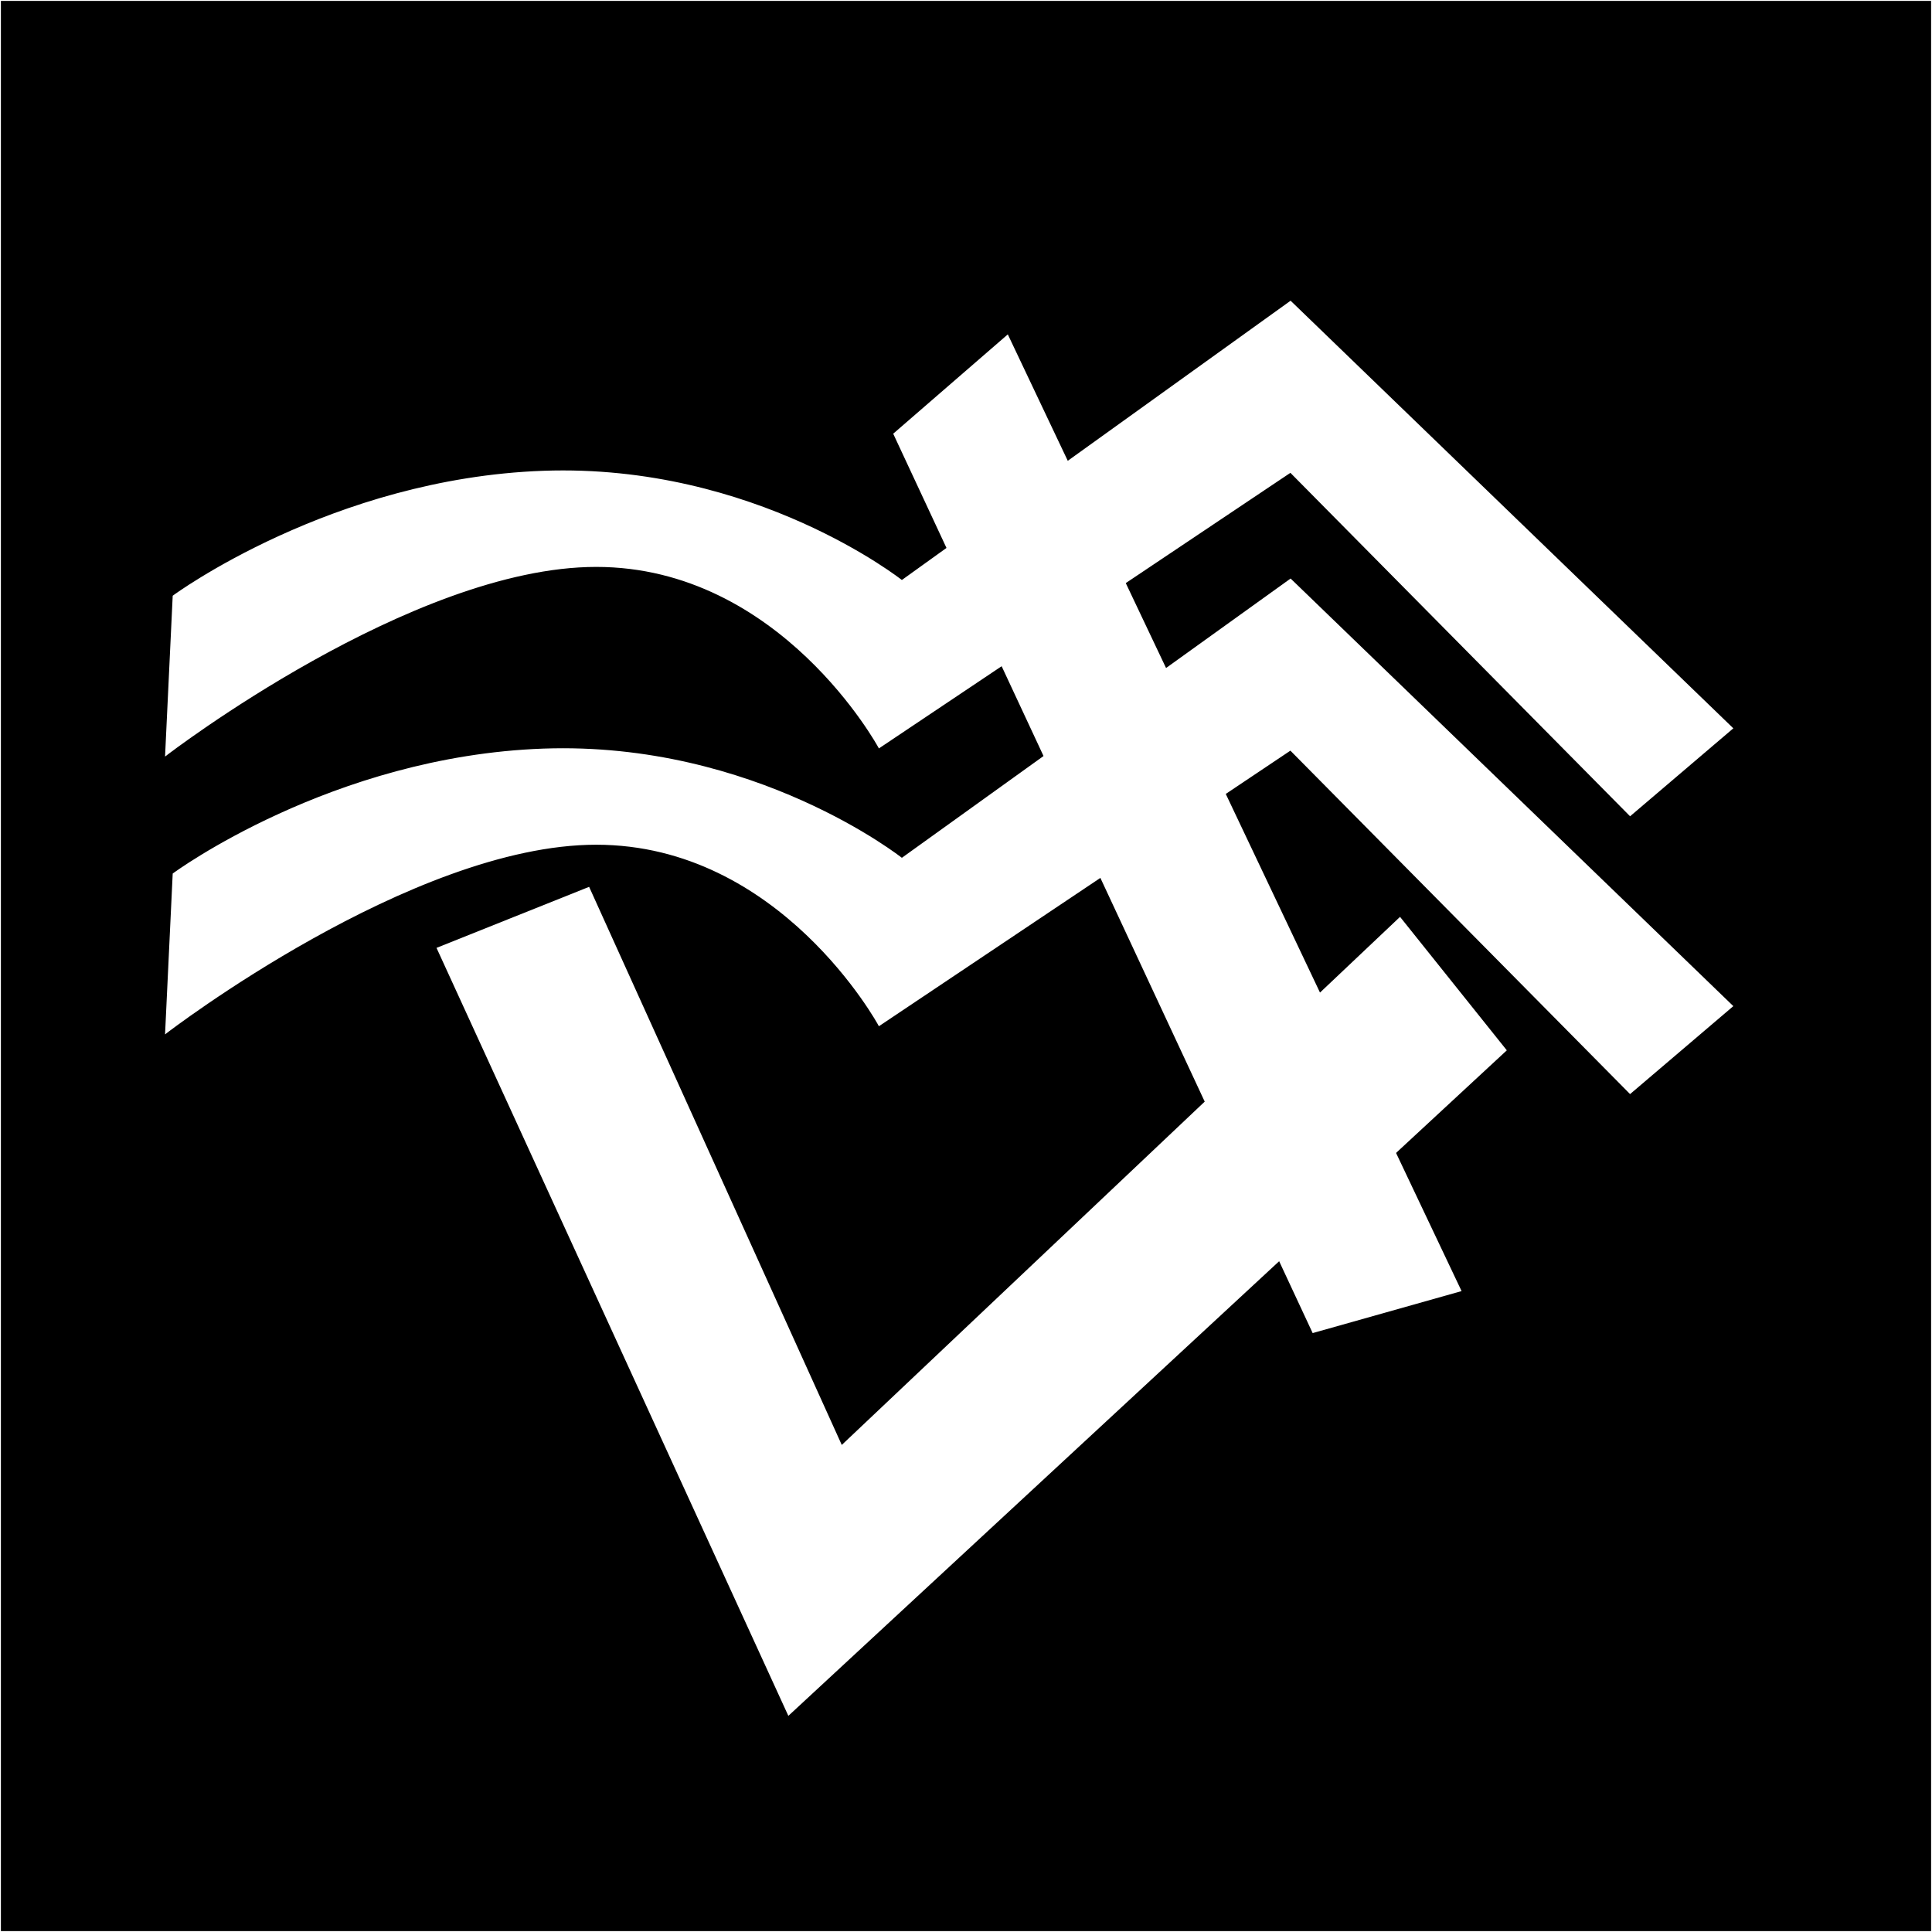
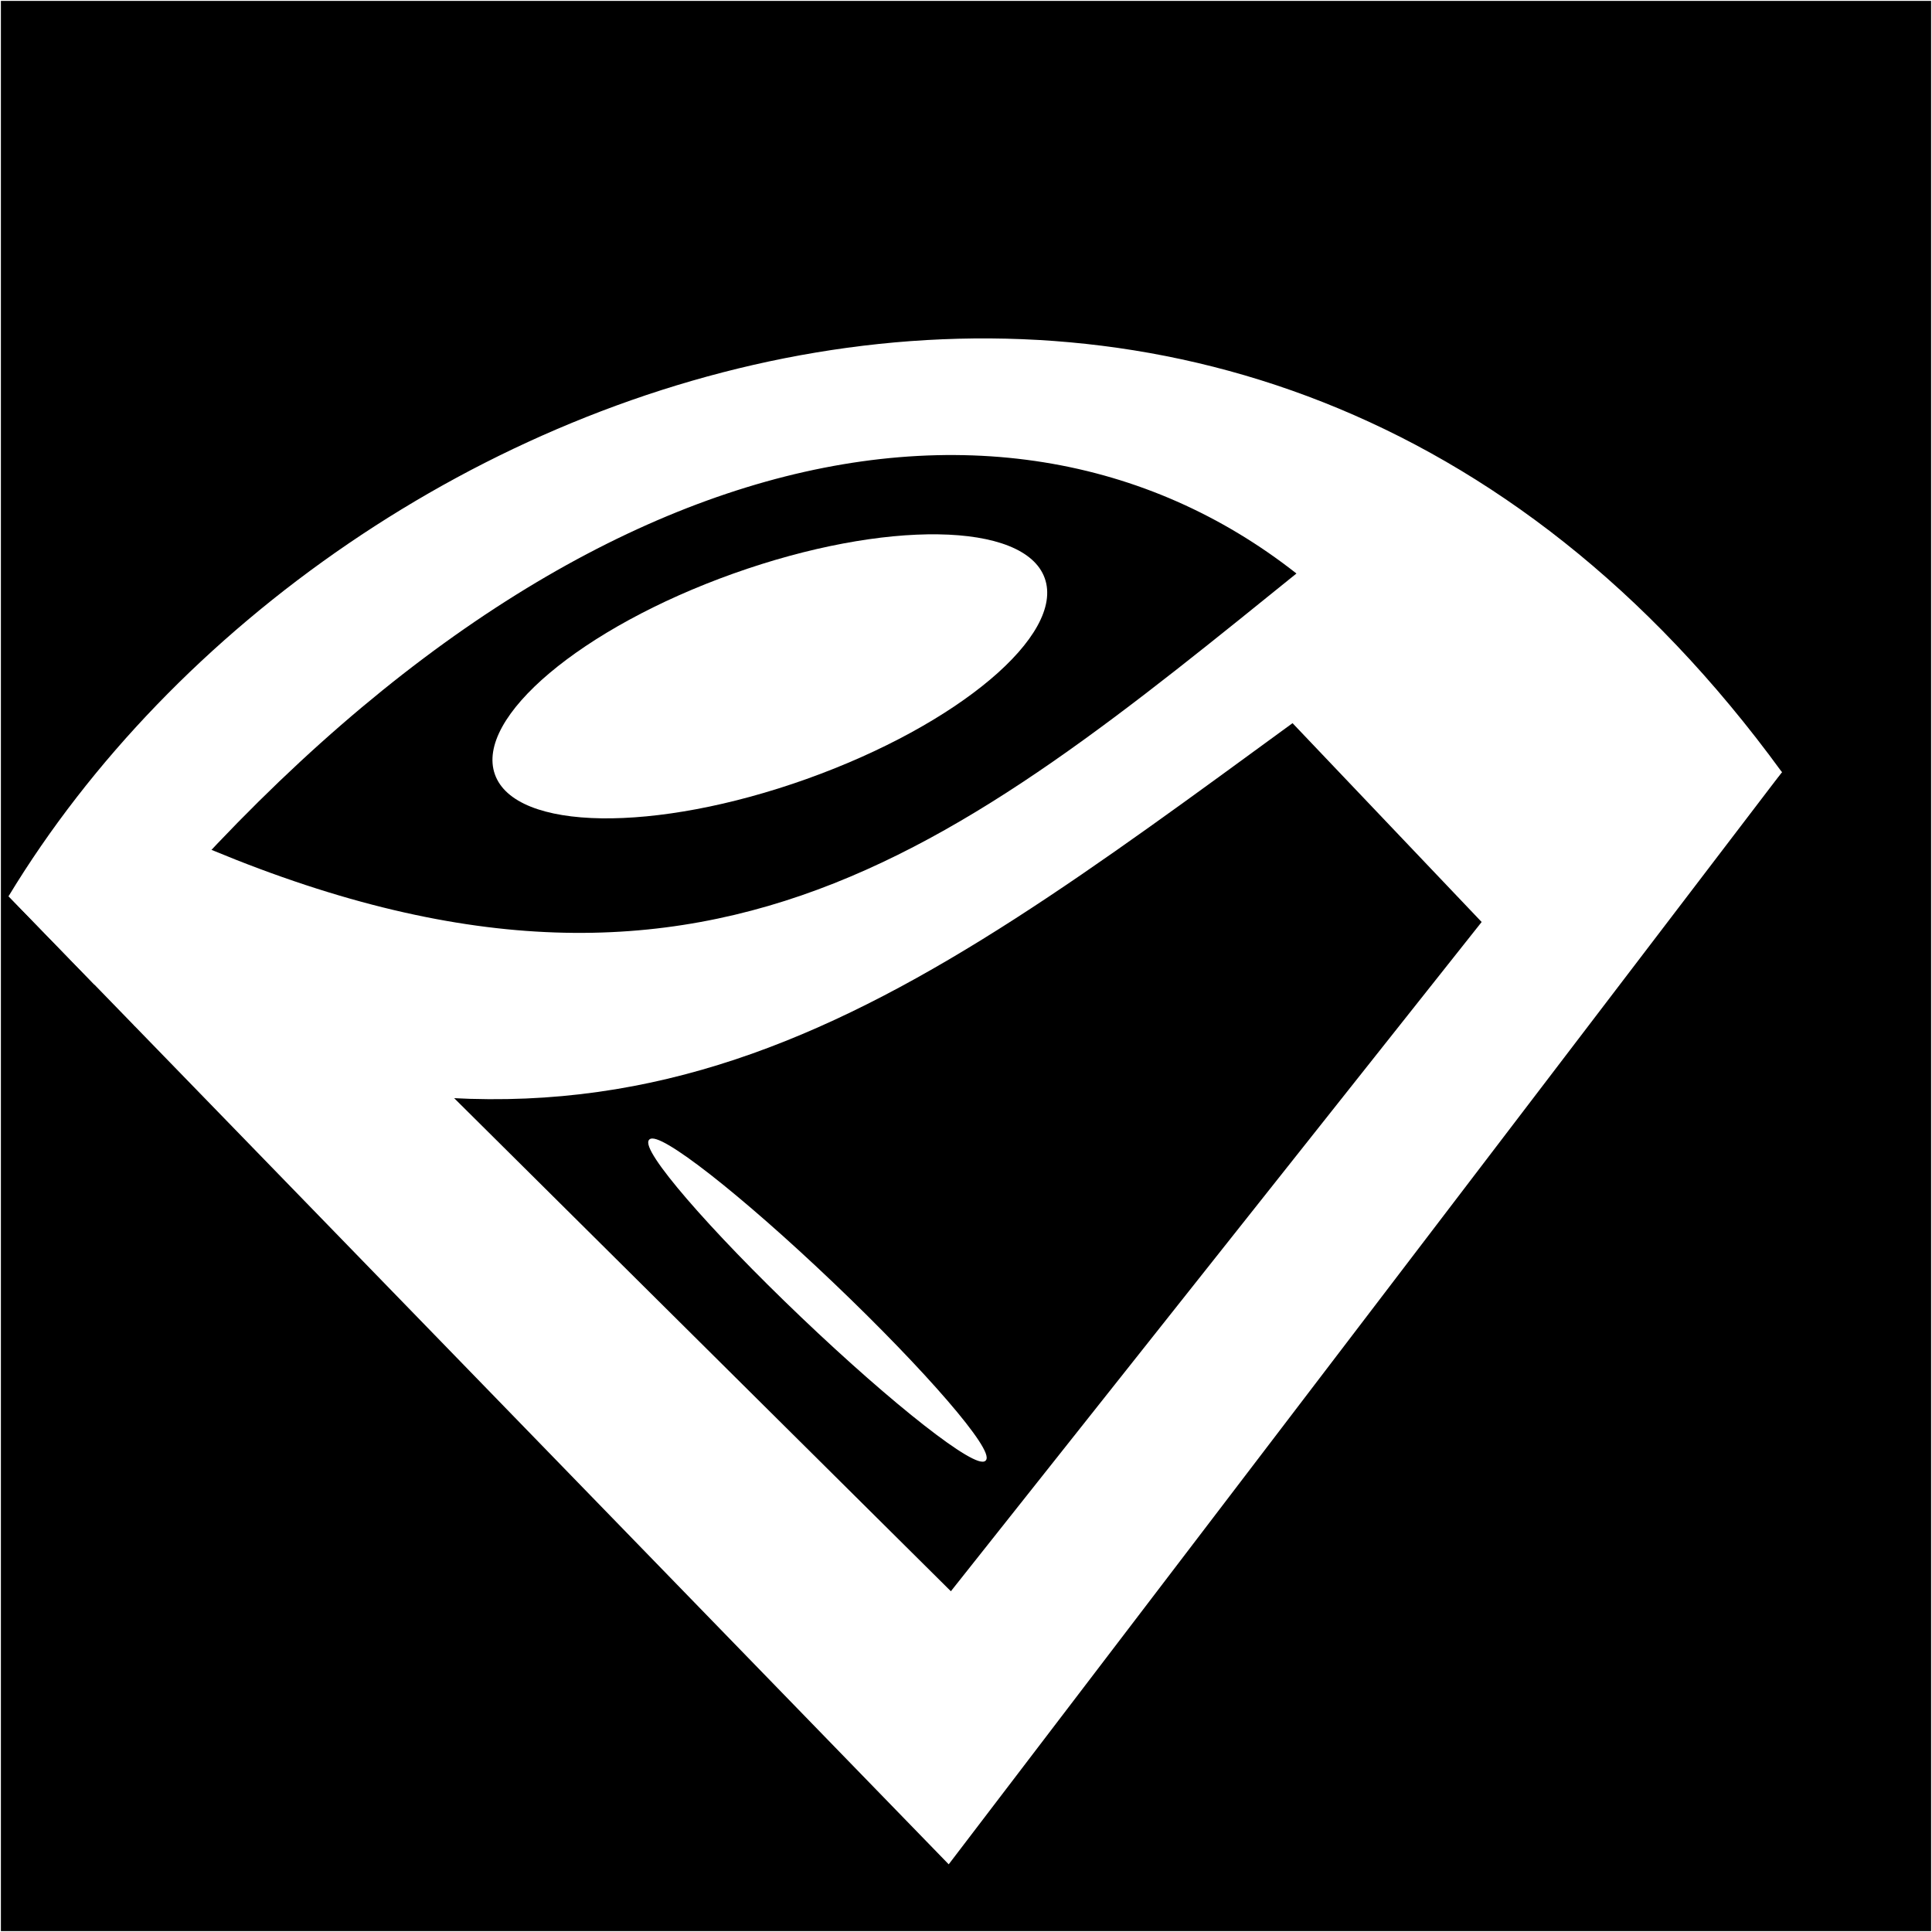
<svg xmlns="http://www.w3.org/2000/svg" id="SVGRoot" width="1080" height="1080" version="1.1" viewBox="0 0 1080 1080">
-   <rect id="rect4521" width="1080" height="1080" x="0" y="0" fill="#000" stroke="#fff" stroke-opacity="1" />
-   <g id="layer1" fill="#fff" stroke="#fff" stroke-opacity="1">
-     <path id="path1371" fill="#fff" stroke="#fff" stroke-linecap="butt" stroke-linejoin="miter" stroke-opacity="1" stroke-width="1" d="M 97.031,333.281 92.812,421.875 c 0,0 137.109,-105.469 240.469,-105.469 103.359,0 158.203,101.25 158.203,101.25 L 721.406,263.672 911.25,455.625 968.203,407.109 721.406,168.75 504.141,324.844 c 0,0 -82.266,-65.391 -200.391,-61.172 -118.125,4.219 -206.719,69.609 -206.719,69.609 z" />
-     <path id="path1373" fill="#fff" stroke="#fff" stroke-linecap="butt" stroke-linejoin="miter" stroke-opacity="1" stroke-width="1" d="m 97.031,488.582 -4.219,88.594 c 0,0 137.109,-105.469 240.469,-105.469 103.359,0 158.203,101.25 158.203,101.25 L 721.406,418.972 911.25,610.925 968.203,562.41 721.406,324.05 504.141,480.144 c 0,0 -82.266,-65.391 -200.391,-61.172 C 185.625,423.191 97.031,488.582 97.031,488.582 Z" />
-     <path id="path1375" fill="#fff" stroke="#fff" stroke-linecap="butt" stroke-linejoin="miter" stroke-opacity="1" stroke-width="1" d="M 499.922,242.578 734.062,744.609 816.328,721.406 563.203,187.734 Z" />
-     <path id="path1377" fill="#fff" stroke="#fff" stroke-linecap="butt" stroke-linejoin="miter" stroke-opacity="1" stroke-width="1" d="m 329.063,496.387 -84.375,33.75 196.172,428.203 400.781,-371.25 -59.062,-73.828 -312.188,295.312 z" />
-   </g>
+   <defs id="defs12">
+     </defs>
+   <rect id="rect4521" width="1080" height="1080" x="0" y="0" stroke-opacity="1" stroke="#fff" fill="#000" />
+   <path style="fill:#ffffff;stroke:none;stroke-width:1;stroke-linecap:butt;stroke-linejoin:miter;stroke-opacity:1" d="M 78.039,439.325 4.785,500.995 530.336,1042.165 996.102,431.647 937.166,378.074 531.545,889.52 Z" id="path1377" />
+   <path id="path826" d="M 90.805,463.11 75.063,573.361 C 353.803,679.121 501.416,565.705 722.538,404.255 L 882.821,572.776 921.774,522.385 729.605,316.652 C 532.477,475.817 388.798,599.016 90.805,463.11 Z" style="fill:#ffffff;stroke:none;stroke-width:1;stroke-linecap:butt;stroke-linejoin:miter;stroke-opacity:1" />
+   <path style="fill:#ffffff;stroke:none;stroke-width:1;stroke-linecap:butt;stroke-linejoin:miter;stroke-opacity:1" d="M 4.785,500.995 52.878,550.516 C 295.496,246.912 557.745,189.233 724.802,320.654 L 921.774,522.385 996.102,431.647 C 694.148,16.839 188.465,197.787 4.785,500.995 Z" id="path1371" />
+   <ellipse style="opacity:1;fill:#ffffff;fill-opacity:1;stroke:none;stroke-width:3.78;stroke-miterlimit:4;stroke-dasharray:none;stroke-opacity:1" id="path828" cx="278.229" cy="500.723" rx="163.173" ry="60.955" transform="rotate(-19.64042)" />
+   <path style="fill:#ffffff;fill-opacity:1;stroke:#ffffff;stroke-width:1px;stroke-linecap:butt;stroke-linejoin:miter;stroke-opacity:1" d="m 328.851,659.029 c 4.839,-5.074 50.738,30.839 102.454,80.162 51.716,49.323 89.76,93.471 84.921,98.545 -4.839,5.074 -50.738,-30.839 -102.454,-80.162 -51.716,-49.323 -89.76,-93.471 -84.921,-98.545 z" id="path836" transform="translate(34.42142,-21.61345)" />
</svg>
